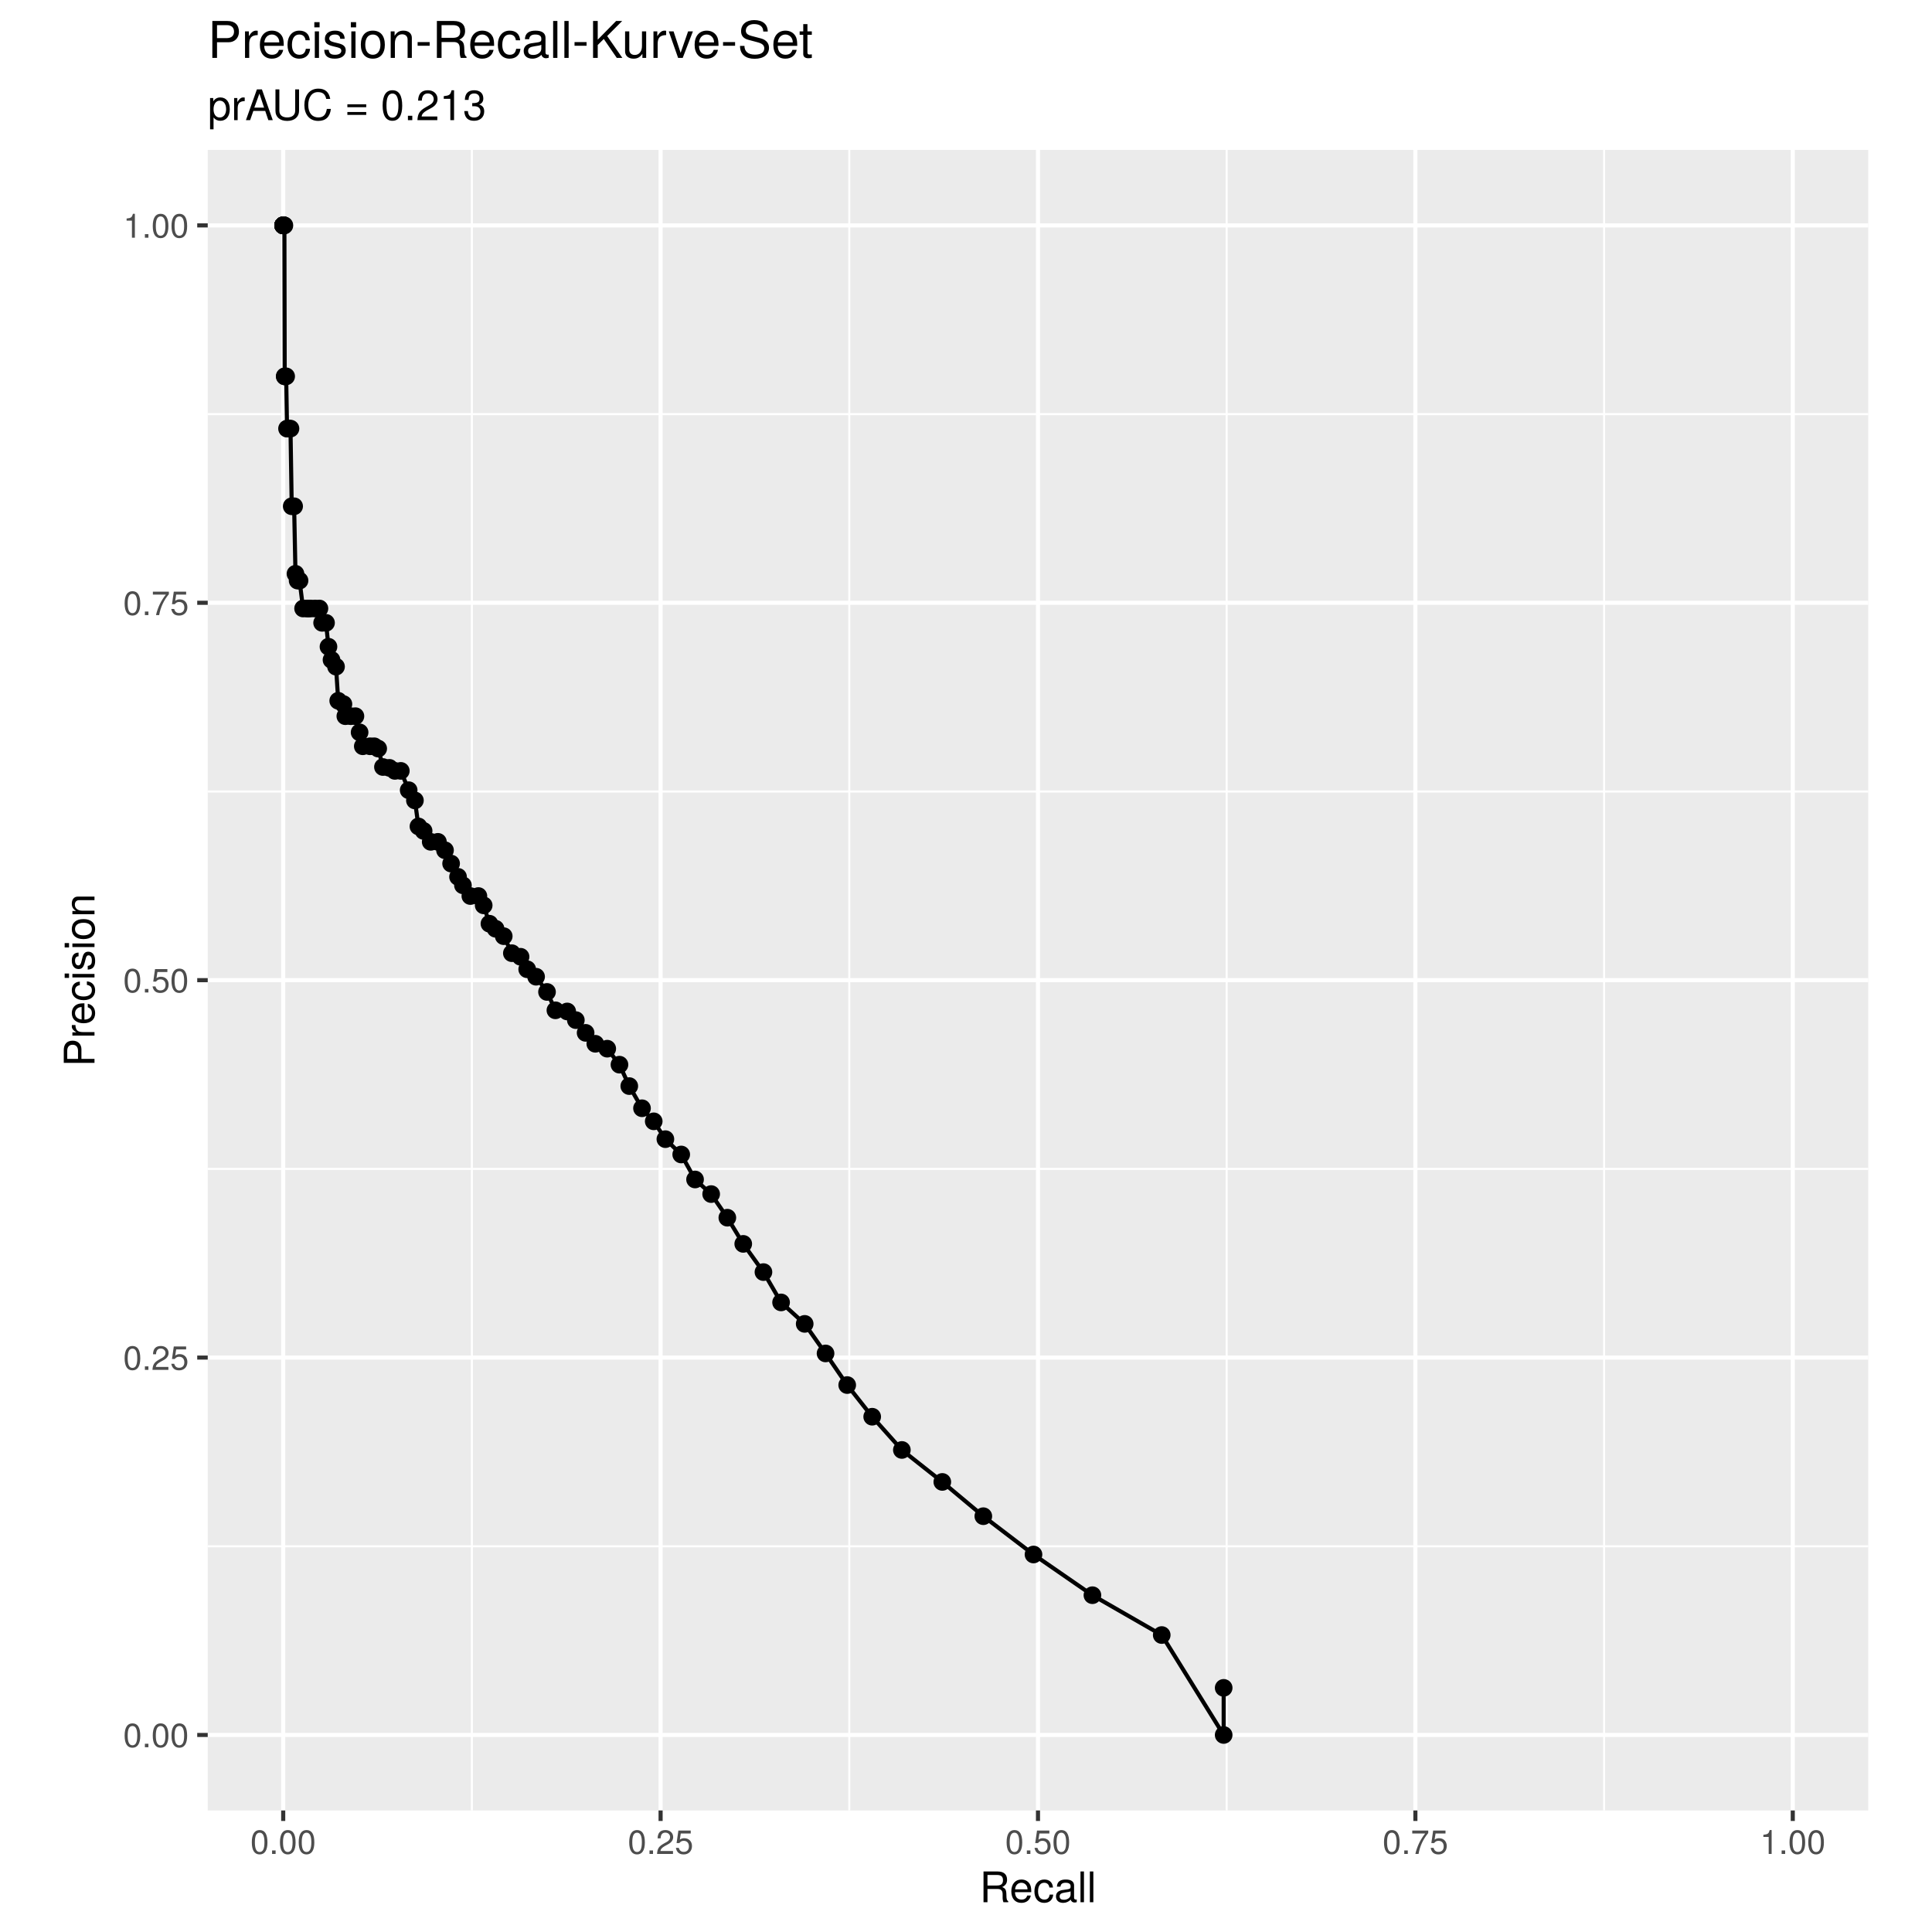
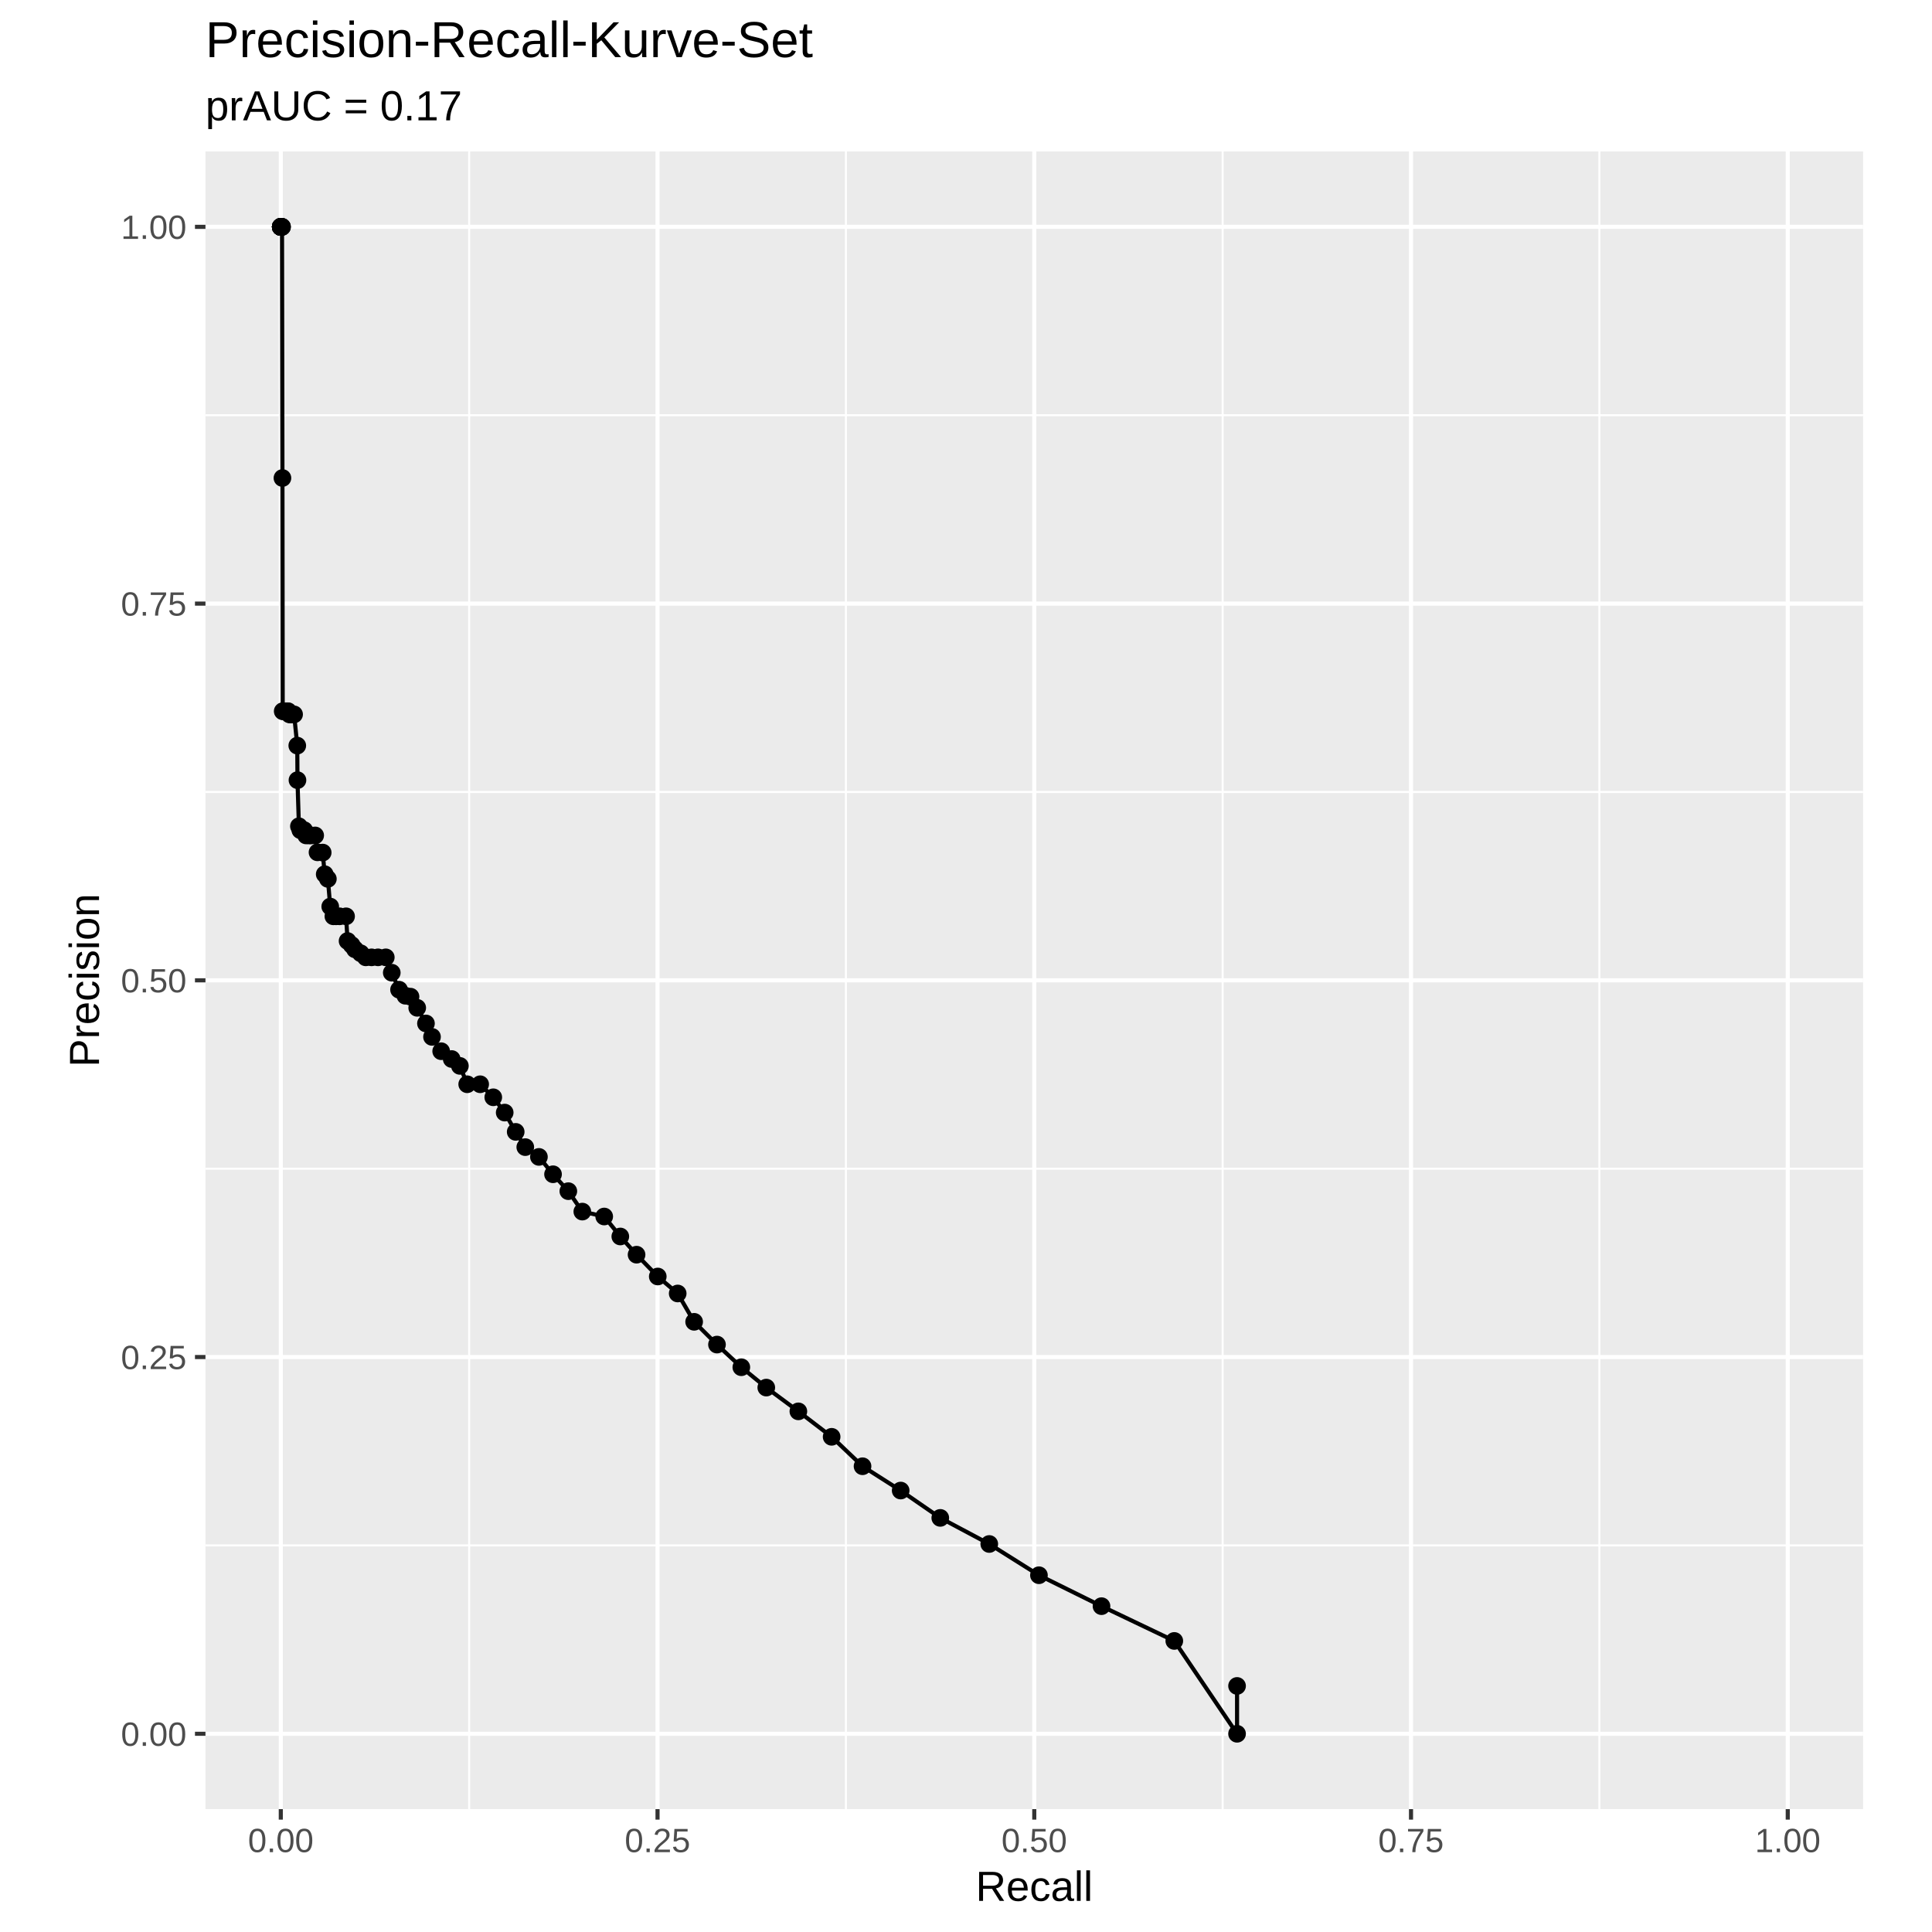
<svg xmlns="http://www.w3.org/2000/svg" class="svglite" width="504.00pt" height="504.00pt" viewBox="0 0 504.00 504.00">
  <defs>
    <style type="text/css">
    .svglite line, .svglite polyline, .svglite polygon, .svglite path, .svglite rect, .svglite circle {
      fill: none;
      stroke: #000000;
      stroke-linecap: round;
      stroke-linejoin: round;
      stroke-miterlimit: 10.00;
    }
    .svglite text {
      white-space: pre;
    }
  </style>
  </defs>
  <rect width="100%" height="100%" style="stroke: none; fill: #FFFFFF;" />
  <defs>
    <clipPath id="cpMC4wMHw1MDQuMDB8MC4wMHw1MDQuMDA=">
      <rect x="0.00" y="0.00" width="504.00" height="504.00" />
    </clipPath>
  </defs>
  <g clip-path="url(#cpMC4wMHw1MDQuMDB8MC4wMHw1MDQuMDA=)">
</g>
  <defs>
-     <clipPath id="cpMTEuMTV8NDkyLjg1fDAuMDB8NTA0LjAw">
-       <rect x="11.15" y="0.00" width="481.70" height="504.00" />
+     <clipPath id="cpMTIuNTB8NDkxLjUwfDAuMDB8NTA0LjAw">
+       <rect x="12.50" y="0.00" width="479.01" height="504.00" />
    </clipPath>
  </defs>
-   <g clip-path="url(#cpMTEuMTV8NDkyLjg1fDAuMDB8NTA0LjAw)">
-     <rect x="11.15" y="0.00" width="481.70" height="504.00" style="stroke-width: 1.07; stroke: #FFFFFF; fill: #FFFFFF;" />
+   <g clip-path="url(#cpMTIuNTB8NDkxLjUwfDAuMDB8NTA0LjAw)">
+     <rect x="12.50" y="0.00" width="479.01" height="504.00" style="stroke-width: 1.07; stroke: #FFFFFF; fill: #FFFFFF;" />
  </g>
  <g clip-path="url(#cpMC4wMHw1MDQuMDB8MC4wMHw1MDQuMDA=)">
</g>
  <defs>
-     <clipPath id="cpNTQuMTl8NDg3LjM3fDM5LjExfDQ3Mi4yOQ==">
-       <rect x="54.19" y="39.11" width="433.18" height="433.18" />
+     <clipPath id="cpNTMuNjB8NDg2LjAyfDM5LjUyfDQ3MS45NQ==">
+       <rect x="53.60" y="39.52" width="432.43" height="432.43" />
    </clipPath>
  </defs>
-   <g clip-path="url(#cpNTQuMTl8NDg3LjM3fDM5LjExfDQ3Mi4yOQ==)">
-     <rect x="54.19" y="39.11" width="433.18" height="433.18" style="stroke-width: 1.07; stroke: none; fill: #EBEBEB;" />
-     <polyline points="54.19,403.38 487.37,403.38 " style="stroke-width: 0.53; stroke: #FFFFFF; stroke-linecap: butt;" />
-     <polyline points="54.19,304.93 487.37,304.93 " style="stroke-width: 0.53; stroke: #FFFFFF; stroke-linecap: butt;" />
-     <polyline points="54.19,206.48 487.37,206.48 " style="stroke-width: 0.53; stroke: #FFFFFF; stroke-linecap: butt;" />
-     <polyline points="54.19,108.03 487.37,108.03 " style="stroke-width: 0.53; stroke: #FFFFFF; stroke-linecap: butt;" />
-     <polyline points="123.10,472.29 123.10,39.11 " style="stroke-width: 0.53; stroke: #FFFFFF; stroke-linecap: butt;" />
-     <polyline points="221.55,472.29 221.55,39.11 " style="stroke-width: 0.53; stroke: #FFFFFF; stroke-linecap: butt;" />
-     <polyline points="320.00,472.29 320.00,39.11 " style="stroke-width: 0.53; stroke: #FFFFFF; stroke-linecap: butt;" />
-     <polyline points="418.46,472.29 418.46,39.11 " style="stroke-width: 0.53; stroke: #FFFFFF; stroke-linecap: butt;" />
-     <polyline points="54.19,452.60 487.37,452.60 " style="stroke-width: 1.07; stroke: #FFFFFF; stroke-linecap: butt;" />
-     <polyline points="54.19,354.15 487.37,354.15 " style="stroke-width: 1.07; stroke: #FFFFFF; stroke-linecap: butt;" />
-     <polyline points="54.19,255.70 487.37,255.70 " style="stroke-width: 1.07; stroke: #FFFFFF; stroke-linecap: butt;" />
-     <polyline points="54.19,157.25 487.37,157.25 " style="stroke-width: 1.07; stroke: #FFFFFF; stroke-linecap: butt;" />
-     <polyline points="54.19,58.80 487.37,58.80 " style="stroke-width: 1.07; stroke: #FFFFFF; stroke-linecap: butt;" />
-     <polyline points="73.88,472.29 73.88,39.11 " style="stroke-width: 1.07; stroke: #FFFFFF; stroke-linecap: butt;" />
-     <polyline points="172.33,472.29 172.33,39.11 " style="stroke-width: 1.07; stroke: #FFFFFF; stroke-linecap: butt;" />
-     <polyline points="270.78,472.29 270.78,39.11 " style="stroke-width: 1.07; stroke: #FFFFFF; stroke-linecap: butt;" />
-     <polyline points="369.23,472.29 369.23,39.11 " style="stroke-width: 1.07; stroke: #FFFFFF; stroke-linecap: butt;" />
-     <polyline points="467.68,472.29 467.68,39.11 " style="stroke-width: 1.07; stroke: #FFFFFF; stroke-linecap: butt;" />
-     <circle cx="319.22" cy="452.60" r="1.95" style="stroke-width: 0.71; fill: #000000;" />
-     <circle cx="319.22" cy="440.31" r="1.95" style="stroke-width: 0.71; fill: #000000;" />
-     <circle cx="303.06" cy="426.53" r="1.95" style="stroke-width: 0.71; fill: #000000;" />
-     <circle cx="284.98" cy="416.14" r="1.95" style="stroke-width: 0.71; fill: #000000;" />
-     <circle cx="269.61" cy="405.52" r="1.95" style="stroke-width: 0.71; fill: #000000;" />
-     <circle cx="256.52" cy="395.53" r="1.95" style="stroke-width: 0.71; fill: #000000;" />
-     <circle cx="245.82" cy="386.59" r="1.95" style="stroke-width: 0.71; fill: #000000;" />
-     <circle cx="235.27" cy="378.25" r="1.95" style="stroke-width: 0.71; fill: #000000;" />
-     <circle cx="227.53" cy="369.58" r="1.95" style="stroke-width: 0.71; fill: #000000;" />
-     <circle cx="221.01" cy="361.32" r="1.95" style="stroke-width: 0.71; fill: #000000;" />
-     <circle cx="215.36" cy="353.07" r="1.95" style="stroke-width: 0.71; fill: #000000;" />
-     <circle cx="209.92" cy="345.36" r="1.95" style="stroke-width: 0.71; fill: #000000;" />
-     <circle cx="203.76" cy="339.76" r="1.95" style="stroke-width: 0.71; fill: #000000;" />
-     <circle cx="199.16" cy="331.85" r="1.95" style="stroke-width: 0.71; fill: #000000;" />
-     <circle cx="193.89" cy="324.49" r="1.95" style="stroke-width: 0.71; fill: #000000;" />
-     <circle cx="189.74" cy="317.66" r="1.95" style="stroke-width: 0.71; fill: #000000;" />
-     <circle cx="185.52" cy="311.50" r="1.95" style="stroke-width: 0.71; fill: #000000;" />
-     <circle cx="181.32" cy="307.69" r="1.95" style="stroke-width: 0.71; fill: #000000;" />
-     <circle cx="177.71" cy="301.17" r="1.95" style="stroke-width: 0.71; fill: #000000;" />
-     <circle cx="173.58" cy="297.17" r="1.95" style="stroke-width: 0.71; fill: #000000;" />
-     <circle cx="170.54" cy="292.52" r="1.95" style="stroke-width: 0.71; fill: #000000;" />
-     <circle cx="167.48" cy="289.11" r="1.95" style="stroke-width: 0.71; fill: #000000;" />
-     <circle cx="164.16" cy="283.33" r="1.95" style="stroke-width: 0.71; fill: #000000;" />
-     <circle cx="161.60" cy="277.74" r="1.95" style="stroke-width: 0.71; fill: #000000;" />
-     <circle cx="158.41" cy="273.57" r="1.95" style="stroke-width: 0.71; fill: #000000;" />
-     <circle cx="155.30" cy="272.29" r="1.95" style="stroke-width: 0.71; fill: #000000;" />
-     <circle cx="152.77" cy="269.44" r="1.95" style="stroke-width: 0.71; fill: #000000;" />
-     <circle cx="150.22" cy="266.12" r="1.95" style="stroke-width: 0.71; fill: #000000;" />
-     <circle cx="147.97" cy="263.86" r="1.95" style="stroke-width: 0.71; fill: #000000;" />
-     <circle cx="144.89" cy="263.56" r="1.95" style="stroke-width: 0.71; fill: #000000;" />
-     <circle cx="142.70" cy="258.77" r="1.95" style="stroke-width: 0.71; fill: #000000;" />
-     <circle cx="139.85" cy="254.80" r="1.95" style="stroke-width: 0.71; fill: #000000;" />
-     <circle cx="137.53" cy="252.85" r="1.95" style="stroke-width: 0.71; fill: #000000;" />
-     <circle cx="135.80" cy="249.59" r="1.95" style="stroke-width: 0.71; fill: #000000;" />
-     <circle cx="133.53" cy="248.66" r="1.95" style="stroke-width: 0.71; fill: #000000;" />
-     <circle cx="131.41" cy="244.22" r="1.95" style="stroke-width: 0.71; fill: #000000;" />
-     <circle cx="129.28" cy="242.28" r="1.95" style="stroke-width: 0.71; fill: #000000;" />
-     <circle cx="127.68" cy="240.97" r="1.95" style="stroke-width: 0.71; fill: #000000;" />
-     <circle cx="126.18" cy="236.18" r="1.95" style="stroke-width: 0.71; fill: #000000;" />
-     <circle cx="124.80" cy="233.75" r="1.95" style="stroke-width: 0.71; fill: #000000;" />
-     <circle cx="122.70" cy="233.75" r="1.95" style="stroke-width: 0.71; fill: #000000;" />
-     <circle cx="120.77" cy="230.95" r="1.95" style="stroke-width: 0.71; fill: #000000;" />
-     <circle cx="119.49" cy="228.74" r="1.95" style="stroke-width: 0.71; fill: #000000;" />
-     <circle cx="117.68" cy="225.28" r="1.95" style="stroke-width: 0.71; fill: #000000;" />
-     <circle cx="116.09" cy="221.81" r="1.95" style="stroke-width: 0.71; fill: #000000;" />
-     <circle cx="114.24" cy="219.61" r="1.95" style="stroke-width: 0.71; fill: #000000;" />
-     <circle cx="112.36" cy="219.61" r="1.95" style="stroke-width: 0.71; fill: #000000;" />
-     <circle cx="110.51" cy="216.76" r="1.95" style="stroke-width: 0.71; fill: #000000;" />
-     <circle cx="109.16" cy="215.59" r="1.95" style="stroke-width: 0.71; fill: #000000;" />
-     <circle cx="108.24" cy="208.81" r="1.95" style="stroke-width: 0.71; fill: #000000;" />
-     <circle cx="106.61" cy="206.14" r="1.95" style="stroke-width: 0.71; fill: #000000;" />
-     <circle cx="104.56" cy="201.10" r="1.95" style="stroke-width: 0.71; fill: #000000;" />
-     <circle cx="103.02" cy="201.10" r="1.95" style="stroke-width: 0.71; fill: #000000;" />
-     <circle cx="101.58" cy="200.31" r="1.95" style="stroke-width: 0.71; fill: #000000;" />
-     <circle cx="99.90" cy="200.09" r="1.95" style="stroke-width: 0.71; fill: #000000;" />
-     <circle cx="98.66" cy="195.28" r="1.95" style="stroke-width: 0.71; fill: #000000;" />
-     <circle cx="97.62" cy="194.68" r="1.95" style="stroke-width: 0.71; fill: #000000;" />
-     <circle cx="96.52" cy="194.68" r="1.95" style="stroke-width: 0.71; fill: #000000;" />
-     <circle cx="94.64" cy="194.68" r="1.95" style="stroke-width: 0.71; fill: #000000;" />
-     <circle cx="93.81" cy="191.05" r="1.95" style="stroke-width: 0.71; fill: #000000;" />
-     <circle cx="92.72" cy="186.83" r="1.95" style="stroke-width: 0.71; fill: #000000;" />
-     <circle cx="91.49" cy="186.83" r="1.95" style="stroke-width: 0.71; fill: #000000;" />
-     <circle cx="90.09" cy="186.83" r="1.95" style="stroke-width: 0.71; fill: #000000;" />
-     <circle cx="89.59" cy="183.67" r="1.95" style="stroke-width: 0.71; fill: #000000;" />
-     <circle cx="88.23" cy="182.81" r="1.95" style="stroke-width: 0.71; fill: #000000;" />
-     <circle cx="87.66" cy="173.91" r="1.95" style="stroke-width: 0.71; fill: #000000;" />
-     <circle cx="86.48" cy="172.14" r="1.95" style="stroke-width: 0.71; fill: #000000;" />
-     <circle cx="85.69" cy="168.71" r="1.95" style="stroke-width: 0.71; fill: #000000;" />
-     <circle cx="85.05" cy="162.48" r="1.95" style="stroke-width: 0.71; fill: #000000;" />
-     <circle cx="84.03" cy="162.48" r="1.95" style="stroke-width: 0.71; fill: #000000;" />
-     <circle cx="83.33" cy="158.74" r="1.95" style="stroke-width: 0.71; fill: #000000;" />
-     <circle cx="82.19" cy="158.74" r="1.95" style="stroke-width: 0.71; fill: #000000;" />
-     <circle cx="81.02" cy="158.74" r="1.95" style="stroke-width: 0.71; fill: #000000;" />
-     <circle cx="80.36" cy="158.74" r="1.95" style="stroke-width: 0.71; fill: #000000;" />
-     <circle cx="80.16" cy="158.74" r="1.95" style="stroke-width: 0.71; fill: #000000;" />
-     <circle cx="79.07" cy="158.74" r="1.95" style="stroke-width: 0.71; fill: #000000;" />
-     <circle cx="78.14" cy="151.46" r="1.95" style="stroke-width: 0.71; fill: #000000;" />
-     <circle cx="77.64" cy="151.46" r="1.95" style="stroke-width: 0.71; fill: #000000;" />
-     <circle cx="77.08" cy="149.68" r="1.95" style="stroke-width: 0.71; fill: #000000;" />
-     <circle cx="76.73" cy="132.07" r="1.95" style="stroke-width: 0.71; fill: #000000;" />
-     <circle cx="76.10" cy="132.07" r="1.95" style="stroke-width: 0.71; fill: #000000;" />
-     <circle cx="75.78" cy="111.81" r="1.95" style="stroke-width: 0.71; fill: #000000;" />
-     <circle cx="75.37" cy="111.81" r="1.95" style="stroke-width: 0.71; fill: #000000;" />
-     <circle cx="75.02" cy="111.81" r="1.95" style="stroke-width: 0.71; fill: #000000;" />
-     <circle cx="74.88" cy="111.81" r="1.95" style="stroke-width: 0.71; fill: #000000;" />
-     <circle cx="74.65" cy="98.18" r="1.95" style="stroke-width: 0.71; fill: #000000;" />
-     <circle cx="74.32" cy="98.18" r="1.95" style="stroke-width: 0.71; fill: #000000;" />
-     <circle cx="74.27" cy="98.18" r="1.95" style="stroke-width: 0.71; fill: #000000;" />
-     <circle cx="74.19" cy="58.80" r="1.95" style="stroke-width: 0.71; fill: #000000;" />
-     <circle cx="74.07" cy="58.80" r="1.95" style="stroke-width: 0.71; fill: #000000;" />
-     <circle cx="73.96" cy="58.80" r="1.95" style="stroke-width: 0.71; fill: #000000;" />
-     <circle cx="73.88" cy="58.80" r="1.95" style="stroke-width: 0.71; fill: #000000;" />
-     <circle cx="73.88" cy="58.80" r="1.95" style="stroke-width: 0.71; fill: #000000;" />
-     <circle cx="73.88" cy="58.80" r="1.95" style="stroke-width: 0.71; fill: #000000;" />
-     <circle cx="73.88" cy="58.80" r="1.95" style="stroke-width: 0.71; fill: #000000;" />
-     <circle cx="73.88" cy="58.80" r="1.95" style="stroke-width: 0.71; fill: #000000;" />
-     <circle cx="73.88" cy="58.80" r="1.95" style="stroke-width: 0.71; fill: #000000;" />
-     <circle cx="73.88" cy="58.80" r="1.95" style="stroke-width: 0.71; fill: #000000;" />
-     <circle cx="73.88" cy="58.80" r="1.95" style="stroke-width: 0.71; fill: #000000;" />
-     <circle cx="73.88" cy="58.80" r="1.95" style="stroke-width: 0.71; fill: #000000;" />
-     <circle cx="73.88" cy="58.80" r="1.95" style="stroke-width: 0.71; fill: #000000;" />
-     <circle cx="73.88" cy="58.80" r="1.95" style="stroke-width: 0.71; fill: #000000;" />
-     <circle cx="73.88" cy="58.80" r="1.95" style="stroke-width: 0.71; fill: #000000;" />
-     <polyline points="73.88,58.80 73.88,58.80 73.88,58.80 73.88,58.80 73.88,58.80 73.88,58.80 73.88,58.80 73.88,58.80 73.88,58.80 73.88,58.80 73.88,58.80 73.88,58.80 73.96,58.80 74.07,58.80 74.19,58.80 74.27,98.18 74.32,98.18 74.65,98.18 74.88,111.81 75.02,111.81 75.37,111.81 75.78,111.81 76.10,132.07 76.73,132.07 77.08,149.68 77.64,151.46 78.14,151.46 79.07,158.74 80.16,158.74 80.36,158.74 81.02,158.74 82.19,158.74 83.33,158.74 84.03,162.48 85.05,162.48 85.69,168.71 86.48,172.14 87.66,173.91 88.23,182.81 89.59,183.67 90.09,186.83 91.49,186.83 92.72,186.83 93.81,191.05 94.64,194.68 96.52,194.68 97.62,194.68 98.66,195.28 99.90,200.09 101.58,200.31 103.02,201.10 104.56,201.10 106.61,206.14 108.24,208.81 109.16,215.59 110.51,216.76 112.36,219.61 114.24,219.61 116.09,221.81 117.68,225.28 119.49,228.74 120.77,230.95 122.70,233.75 124.80,233.75 126.18,236.18 127.68,240.97 129.28,242.28 131.41,244.22 133.53,248.66 135.80,249.59 137.53,252.85 139.85,254.80 142.70,258.77 144.89,263.56 147.97,263.86 150.22,266.12 152.77,269.44 155.30,272.29 158.41,273.57 161.60,277.74 164.16,283.33 167.48,289.11 170.54,292.52 173.58,297.17 177.71,301.17 181.32,307.69 185.52,311.50 189.74,317.66 193.89,324.49 199.16,331.85 203.76,339.76 209.92,345.36 215.36,353.07 221.01,361.32 227.53,369.58 235.27,378.25 245.82,386.59 256.52,395.53 269.61,405.52 284.98,416.14 303.06,426.53 319.22,452.60 319.22,440.31 " style="stroke-width: 1.07; stroke-linecap: butt;" />
+   <g clip-path="url(#cpNTMuNjB8NDg2LjAyfDM5LjUyfDQ3MS45NQ==)">
+     <rect x="53.60" y="39.52" width="432.43" height="432.43" style="stroke-width: 1.07; stroke: none; fill: #EBEBEB;" />
+     <polyline points="53.60,403.15 486.02,403.15 " style="stroke-width: 0.53; stroke: #FFFFFF; stroke-linecap: butt;" />
+     <polyline points="53.60,304.87 486.02,304.87 " style="stroke-width: 0.53; stroke: #FFFFFF; stroke-linecap: butt;" />
+     <polyline points="53.60,206.60 486.02,206.60 " style="stroke-width: 0.53; stroke: #FFFFFF; stroke-linecap: butt;" />
+     <polyline points="53.60,108.32 486.02,108.32 " style="stroke-width: 0.53; stroke: #FFFFFF; stroke-linecap: butt;" />
+     <polyline points="122.39,471.95 122.39,39.52 " style="stroke-width: 0.53; stroke: #FFFFFF; stroke-linecap: butt;" />
+     <polyline points="220.67,471.95 220.67,39.52 " style="stroke-width: 0.53; stroke: #FFFFFF; stroke-linecap: butt;" />
+     <polyline points="318.95,471.95 318.95,39.52 " style="stroke-width: 0.53; stroke: #FFFFFF; stroke-linecap: butt;" />
+     <polyline points="417.23,471.95 417.23,39.52 " style="stroke-width: 0.53; stroke: #FFFFFF; stroke-linecap: butt;" />
+     <polyline points="53.60,452.29 486.02,452.29 " style="stroke-width: 1.07; stroke: #FFFFFF; stroke-linecap: butt;" />
+     <polyline points="53.60,354.01 486.02,354.01 " style="stroke-width: 1.07; stroke: #FFFFFF; stroke-linecap: butt;" />
+     <polyline points="53.60,255.74 486.02,255.74 " style="stroke-width: 1.07; stroke: #FFFFFF; stroke-linecap: butt;" />
+     <polyline points="53.60,157.46 486.02,157.46 " style="stroke-width: 1.07; stroke: #FFFFFF; stroke-linecap: butt;" />
+     <polyline points="53.60,59.18 486.02,59.18 " style="stroke-width: 1.07; stroke: #FFFFFF; stroke-linecap: butt;" />
+     <polyline points="73.25,471.95 73.25,39.52 " style="stroke-width: 1.07; stroke: #FFFFFF; stroke-linecap: butt;" />
+     <polyline points="171.53,471.95 171.53,39.52 " style="stroke-width: 1.07; stroke: #FFFFFF; stroke-linecap: butt;" />
+     <polyline points="269.81,471.95 269.81,39.52 " style="stroke-width: 1.07; stroke: #FFFFFF; stroke-linecap: butt;" />
+     <polyline points="368.09,471.95 368.09,39.52 " style="stroke-width: 1.07; stroke: #FFFFFF; stroke-linecap: butt;" />
+     <polyline points="466.37,471.95 466.37,39.52 " style="stroke-width: 1.07; stroke: #FFFFFF; stroke-linecap: butt;" />
+     <circle cx="322.71" cy="452.29" r="1.95" style="stroke-width: 0.71; fill: #000000;" />
+     <circle cx="322.71" cy="439.81" r="1.95" style="stroke-width: 0.71; fill: #000000;" />
+     <circle cx="306.34" cy="428.07" r="1.95" style="stroke-width: 0.71; fill: #000000;" />
+     <circle cx="287.35" cy="419.00" r="1.95" style="stroke-width: 0.71; fill: #000000;" />
+     <circle cx="271.03" cy="410.93" r="1.95" style="stroke-width: 0.71; fill: #000000;" />
+     <circle cx="258.07" cy="402.78" r="1.95" style="stroke-width: 0.71; fill: #000000;" />
+     <circle cx="245.29" cy="395.97" r="1.95" style="stroke-width: 0.71; fill: #000000;" />
+     <circle cx="234.96" cy="388.84" r="1.95" style="stroke-width: 0.71; fill: #000000;" />
+     <circle cx="225.01" cy="382.50" r="1.95" style="stroke-width: 0.71; fill: #000000;" />
+     <circle cx="216.95" cy="374.82" r="1.95" style="stroke-width: 0.71; fill: #000000;" />
+     <circle cx="208.27" cy="368.18" r="1.95" style="stroke-width: 0.71; fill: #000000;" />
+     <circle cx="199.90" cy="361.98" r="1.95" style="stroke-width: 0.71; fill: #000000;" />
+     <circle cx="193.39" cy="356.67" r="1.95" style="stroke-width: 0.71; fill: #000000;" />
+     <circle cx="187.04" cy="350.76" r="1.95" style="stroke-width: 0.71; fill: #000000;" />
+     <circle cx="181.08" cy="344.82" r="1.95" style="stroke-width: 0.71; fill: #000000;" />
+     <circle cx="176.79" cy="337.43" r="1.95" style="stroke-width: 0.71; fill: #000000;" />
+     <circle cx="171.59" cy="333.00" r="1.95" style="stroke-width: 0.71; fill: #000000;" />
+     <circle cx="166.06" cy="327.31" r="1.95" style="stroke-width: 0.71; fill: #000000;" />
+     <circle cx="161.82" cy="322.56" r="1.95" style="stroke-width: 0.71; fill: #000000;" />
+     <circle cx="157.62" cy="317.35" r="1.95" style="stroke-width: 0.71; fill: #000000;" />
+     <circle cx="151.91" cy="316.07" r="1.95" style="stroke-width: 0.71; fill: #000000;" />
+     <circle cx="148.26" cy="310.74" r="1.95" style="stroke-width: 0.71; fill: #000000;" />
+     <circle cx="144.27" cy="306.33" r="1.95" style="stroke-width: 0.71; fill: #000000;" />
+     <circle cx="140.59" cy="301.80" r="1.95" style="stroke-width: 0.71; fill: #000000;" />
+     <circle cx="137.03" cy="299.25" r="1.95" style="stroke-width: 0.71; fill: #000000;" />
+     <circle cx="134.53" cy="295.27" r="1.95" style="stroke-width: 0.71; fill: #000000;" />
+     <circle cx="131.66" cy="290.24" r="1.95" style="stroke-width: 0.71; fill: #000000;" />
+     <circle cx="128.68" cy="286.25" r="1.95" style="stroke-width: 0.71; fill: #000000;" />
+     <circle cx="125.26" cy="282.85" r="1.95" style="stroke-width: 0.71; fill: #000000;" />
+     <circle cx="121.88" cy="282.85" r="1.95" style="stroke-width: 0.71; fill: #000000;" />
+     <circle cx="119.97" cy="278.06" r="1.95" style="stroke-width: 0.71; fill: #000000;" />
+     <circle cx="117.84" cy="276.27" r="1.95" style="stroke-width: 0.71; fill: #000000;" />
+     <circle cx="115.09" cy="274.23" r="1.95" style="stroke-width: 0.71; fill: #000000;" />
+     <circle cx="112.70" cy="270.49" r="1.95" style="stroke-width: 0.71; fill: #000000;" />
+     <circle cx="111.12" cy="266.99" r="1.95" style="stroke-width: 0.71; fill: #000000;" />
+     <circle cx="108.84" cy="262.91" r="1.95" style="stroke-width: 0.71; fill: #000000;" />
+     <circle cx="107.09" cy="260.00" r="1.95" style="stroke-width: 0.71; fill: #000000;" />
+     <circle cx="105.75" cy="259.76" r="1.95" style="stroke-width: 0.71; fill: #000000;" />
+     <circle cx="104.10" cy="258.18" r="1.95" style="stroke-width: 0.71; fill: #000000;" />
+     <circle cx="102.20" cy="253.75" r="1.95" style="stroke-width: 0.71; fill: #000000;" />
+     <circle cx="100.64" cy="249.74" r="1.95" style="stroke-width: 0.71; fill: #000000;" />
+     <circle cx="98.61" cy="249.74" r="1.95" style="stroke-width: 0.71; fill: #000000;" />
+     <circle cx="96.93" cy="249.74" r="1.95" style="stroke-width: 0.71; fill: #000000;" />
+     <circle cx="95.42" cy="249.74" r="1.95" style="stroke-width: 0.71; fill: #000000;" />
+     <circle cx="94.10" cy="248.68" r="1.95" style="stroke-width: 0.71; fill: #000000;" />
+     <circle cx="92.61" cy="247.65" r="1.95" style="stroke-width: 0.71; fill: #000000;" />
+     <circle cx="91.74" cy="246.54" r="1.95" style="stroke-width: 0.71; fill: #000000;" />
+     <circle cx="90.67" cy="245.48" r="1.95" style="stroke-width: 0.71; fill: #000000;" />
+     <circle cx="90.28" cy="239.04" r="1.95" style="stroke-width: 0.71; fill: #000000;" />
+     <circle cx="88.59" cy="239.04" r="1.95" style="stroke-width: 0.71; fill: #000000;" />
+     <circle cx="87.65" cy="239.04" r="1.95" style="stroke-width: 0.71; fill: #000000;" />
+     <circle cx="86.97" cy="239.04" r="1.95" style="stroke-width: 0.71; fill: #000000;" />
+     <circle cx="86.15" cy="236.50" r="1.95" style="stroke-width: 0.71; fill: #000000;" />
+     <circle cx="85.53" cy="229.27" r="1.95" style="stroke-width: 0.71; fill: #000000;" />
+     <circle cx="84.71" cy="228.06" r="1.95" style="stroke-width: 0.71; fill: #000000;" />
+     <circle cx="84.18" cy="222.41" r="1.95" style="stroke-width: 0.71; fill: #000000;" />
+     <circle cx="82.83" cy="222.35" r="1.95" style="stroke-width: 0.71; fill: #000000;" />
+     <circle cx="82.22" cy="217.94" r="1.95" style="stroke-width: 0.71; fill: #000000;" />
+     <circle cx="81.18" cy="217.94" r="1.95" style="stroke-width: 0.71; fill: #000000;" />
+     <circle cx="80.61" cy="217.94" r="1.95" style="stroke-width: 0.71; fill: #000000;" />
+     <circle cx="79.86" cy="217.94" r="1.95" style="stroke-width: 0.71; fill: #000000;" />
+     <circle cx="79.35" cy="216.56" r="1.95" style="stroke-width: 0.71; fill: #000000;" />
+     <circle cx="78.54" cy="216.56" r="1.95" style="stroke-width: 0.71; fill: #000000;" />
+     <circle cx="78.35" cy="216.56" r="1.95" style="stroke-width: 0.71; fill: #000000;" />
+     <circle cx="77.98" cy="215.55" r="1.95" style="stroke-width: 0.71; fill: #000000;" />
+     <circle cx="77.60" cy="203.52" r="1.95" style="stroke-width: 0.71; fill: #000000;" />
+     <circle cx="77.55" cy="194.51" r="1.95" style="stroke-width: 0.71; fill: #000000;" />
+     <circle cx="76.72" cy="186.36" r="1.95" style="stroke-width: 0.71; fill: #000000;" />
+     <circle cx="76.05" cy="186.36" r="1.95" style="stroke-width: 0.71; fill: #000000;" />
+     <circle cx="75.77" cy="186.36" r="1.95" style="stroke-width: 0.71; fill: #000000;" />
+     <circle cx="75.52" cy="186.36" r="1.95" style="stroke-width: 0.71; fill: #000000;" />
+     <circle cx="75.18" cy="185.54" r="1.95" style="stroke-width: 0.71; fill: #000000;" />
+     <circle cx="74.91" cy="185.54" r="1.95" style="stroke-width: 0.71; fill: #000000;" />
+     <circle cx="74.74" cy="185.54" r="1.95" style="stroke-width: 0.71; fill: #000000;" />
+     <circle cx="74.40" cy="185.54" r="1.95" style="stroke-width: 0.71; fill: #000000;" />
+     <circle cx="73.86" cy="185.54" r="1.95" style="stroke-width: 0.71; fill: #000000;" />
+     <circle cx="73.75" cy="185.54" r="1.95" style="stroke-width: 0.71; fill: #000000;" />
+     <circle cx="73.68" cy="124.70" r="1.95" style="stroke-width: 0.71; fill: #000000;" />
+     <circle cx="73.57" cy="59.18" r="1.95" style="stroke-width: 0.71; fill: #000000;" />
+     <circle cx="73.57" cy="59.18" r="1.95" style="stroke-width: 0.71; fill: #000000;" />
+     <circle cx="73.52" cy="59.18" r="1.95" style="stroke-width: 0.71; fill: #000000;" />
+     <circle cx="73.43" cy="59.18" r="1.95" style="stroke-width: 0.71; fill: #000000;" />
+     <circle cx="73.25" cy="59.18" r="1.95" style="stroke-width: 0.71; fill: #000000;" />
+     <circle cx="73.25" cy="59.18" r="1.95" style="stroke-width: 0.71; fill: #000000;" />
+     <circle cx="73.25" cy="59.18" r="1.95" style="stroke-width: 0.71; fill: #000000;" />
+     <circle cx="73.25" cy="59.18" r="1.95" style="stroke-width: 0.71; fill: #000000;" />
+     <circle cx="73.25" cy="59.18" r="1.95" style="stroke-width: 0.71; fill: #000000;" />
+     <circle cx="73.25" cy="59.18" r="1.95" style="stroke-width: 0.71; fill: #000000;" />
+     <circle cx="73.25" cy="59.18" r="1.95" style="stroke-width: 0.71; fill: #000000;" />
+     <circle cx="73.25" cy="59.18" r="1.95" style="stroke-width: 0.71; fill: #000000;" />
+     <circle cx="73.25" cy="59.18" r="1.95" style="stroke-width: 0.71; fill: #000000;" />
+     <circle cx="73.25" cy="59.18" r="1.95" style="stroke-width: 0.71; fill: #000000;" />
+     <circle cx="73.25" cy="59.18" r="1.95" style="stroke-width: 0.71; fill: #000000;" />
+     <circle cx="73.25" cy="59.18" r="1.95" style="stroke-width: 0.71; fill: #000000;" />
+     <circle cx="73.25" cy="59.18" r="1.95" style="stroke-width: 0.71; fill: #000000;" />
+     <circle cx="73.25" cy="59.18" r="1.95" style="stroke-width: 0.71; fill: #000000;" />
+     <circle cx="73.25" cy="59.18" r="1.95" style="stroke-width: 0.71; fill: #000000;" />
+     <circle cx="73.25" cy="59.18" r="1.95" style="stroke-width: 0.71; fill: #000000;" />
+     <circle cx="73.25" cy="59.18" r="1.95" style="stroke-width: 0.71; fill: #000000;" />
+     <circle cx="73.25" cy="59.18" r="1.95" style="stroke-width: 0.71; fill: #000000;" />
+     <circle cx="73.25" cy="59.18" r="1.95" style="stroke-width: 0.71; fill: #000000;" />
+     <circle cx="73.25" cy="59.18" r="1.95" style="stroke-width: 0.71; fill: #000000;" />
+     <circle cx="73.25" cy="59.18" r="1.95" style="stroke-width: 0.71; fill: #000000;" />
+     <polyline points="73.25,59.18 73.25,59.18 73.25,59.18 73.25,59.18 73.25,59.18 73.25,59.18 73.25,59.18 73.25,59.18 73.25,59.18 73.25,59.18 73.25,59.18 73.25,59.18 73.25,59.18 73.25,59.18 73.25,59.18 73.25,59.18 73.25,59.18 73.25,59.18 73.25,59.18 73.25,59.18 73.25,59.18 73.43,59.18 73.52,59.18 73.57,59.18 73.57,59.18 73.68,124.70 73.75,185.54 73.86,185.54 74.40,185.54 74.74,185.54 74.91,185.54 75.18,185.54 75.52,186.36 75.77,186.36 76.05,186.36 76.72,186.36 77.55,194.51 77.60,203.52 77.98,215.55 78.35,216.56 78.54,216.56 79.35,216.56 79.86,217.94 80.61,217.94 81.18,217.94 82.22,217.94 82.83,222.35 84.18,222.41 84.71,228.06 85.53,229.27 86.15,236.50 86.97,239.04 87.65,239.04 88.59,239.04 90.28,239.04 90.67,245.48 91.74,246.54 92.61,247.65 94.10,248.68 95.42,249.74 96.93,249.74 98.61,249.74 100.64,249.74 102.20,253.75 104.10,258.18 105.75,259.76 107.09,260.00 108.84,262.91 111.12,266.99 112.70,270.49 115.09,274.23 117.84,276.27 119.97,278.06 121.88,282.85 125.26,282.85 128.68,286.25 131.66,290.24 134.53,295.27 137.03,299.25 140.59,301.80 144.27,306.33 148.26,310.74 151.91,316.07 157.62,317.35 161.82,322.56 166.06,327.31 171.59,333.00 176.79,337.43 181.08,344.82 187.04,350.76 193.39,356.67 199.90,361.98 208.27,368.18 216.95,374.82 225.01,382.50 234.96,388.84 245.29,395.97 258.07,402.78 271.03,410.93 287.35,419.00 306.34,428.07 322.71,452.29 322.71,439.81 " style="stroke-width: 1.07; stroke-linecap: butt;" />
  </g>
  <g clip-path="url(#cpMC4wMHw1MDQuMDB8MC4wMHw1MDQuMDA=)">
-     <text x="49.26" y="455.81" text-anchor="end" style="font-size: 8.80px;fill: #4D4D4D; font-family: &quot;TeXGyreHeros&quot;;" textLength="19.58px" lengthAdjust="spacingAndGlyphs">0.00</text>
-     <text x="49.26" y="357.36" text-anchor="end" style="font-size: 8.80px;fill: #4D4D4D; font-family: &quot;TeXGyreHeros&quot;;" textLength="19.58px" lengthAdjust="spacingAndGlyphs">0.25</text>
-     <text x="49.26" y="258.91" text-anchor="end" style="font-size: 8.80px;fill: #4D4D4D; font-family: &quot;TeXGyreHeros&quot;;" textLength="19.58px" lengthAdjust="spacingAndGlyphs">0.50</text>
-     <text x="49.26" y="160.46" text-anchor="end" style="font-size: 8.80px;fill: #4D4D4D; font-family: &quot;TeXGyreHeros&quot;;" textLength="19.58px" lengthAdjust="spacingAndGlyphs">0.75</text>
-     <text x="49.26" y="62.01" text-anchor="end" style="font-size: 8.80px;fill: #4D4D4D; font-family: &quot;TeXGyreHeros&quot;;" textLength="19.58px" lengthAdjust="spacingAndGlyphs">1.00</text>
-     <polyline points="51.45,452.60 54.19,452.60 " style="stroke-width: 1.07; stroke: #333333; stroke-linecap: butt;" />
-     <polyline points="51.45,354.15 54.19,354.15 " style="stroke-width: 1.07; stroke: #333333; stroke-linecap: butt;" />
-     <polyline points="51.45,255.70 54.19,255.70 " style="stroke-width: 1.07; stroke: #333333; stroke-linecap: butt;" />
-     <polyline points="51.45,157.25 54.19,157.25 " style="stroke-width: 1.07; stroke: #333333; stroke-linecap: butt;" />
-     <polyline points="51.45,58.80 54.19,58.80 " style="stroke-width: 1.07; stroke: #333333; stroke-linecap: butt;" />
-     <polyline points="73.88,475.03 73.88,472.29 " style="stroke-width: 1.07; stroke: #333333; stroke-linecap: butt;" />
-     <polyline points="172.33,475.03 172.33,472.29 " style="stroke-width: 1.07; stroke: #333333; stroke-linecap: butt;" />
-     <polyline points="270.78,475.03 270.78,472.29 " style="stroke-width: 1.07; stroke: #333333; stroke-linecap: butt;" />
-     <polyline points="369.23,475.03 369.23,472.29 " style="stroke-width: 1.07; stroke: #333333; stroke-linecap: butt;" />
-     <polyline points="467.68,475.03 467.68,472.29 " style="stroke-width: 1.07; stroke: #333333; stroke-linecap: butt;" />
-     <text x="73.88" y="483.64" text-anchor="middle" style="font-size: 8.80px;fill: #4D4D4D; font-family: &quot;TeXGyreHeros&quot;;" textLength="19.58px" lengthAdjust="spacingAndGlyphs">0.00</text>
-     <text x="172.33" y="483.64" text-anchor="middle" style="font-size: 8.80px;fill: #4D4D4D; font-family: &quot;TeXGyreHeros&quot;;" textLength="19.58px" lengthAdjust="spacingAndGlyphs">0.25</text>
-     <text x="270.78" y="483.64" text-anchor="middle" style="font-size: 8.80px;fill: #4D4D4D; font-family: &quot;TeXGyreHeros&quot;;" textLength="19.58px" lengthAdjust="spacingAndGlyphs">0.50</text>
-     <text x="369.23" y="483.64" text-anchor="middle" style="font-size: 8.80px;fill: #4D4D4D; font-family: &quot;TeXGyreHeros&quot;;" textLength="19.58px" lengthAdjust="spacingAndGlyphs">0.75</text>
-     <text x="467.68" y="483.64" text-anchor="middle" style="font-size: 8.80px;fill: #4D4D4D; font-family: &quot;TeXGyreHeros&quot;;" textLength="19.58px" lengthAdjust="spacingAndGlyphs">1.00</text>
-     <text x="270.78" y="496.23" text-anchor="middle" style="font-size: 11.00px; font-family: &quot;TeXGyreHeros&quot;;" textLength="32.82px" lengthAdjust="spacingAndGlyphs">Recall</text>
-     <text transform="translate(24.65,255.70) rotate(-90)" text-anchor="middle" style="font-size: 11.00px; font-family: &quot;TeXGyreHeros&quot;;" textLength="49.08px" lengthAdjust="spacingAndGlyphs">Precision</text>
-     <text x="54.19" y="31.34" style="font-size: 11.00px; font-family: &quot;TeXGyreHeros&quot;;" textLength="82.47px" lengthAdjust="spacingAndGlyphs">prAUC = 0.213</text>
-     <text x="54.19" y="15.10" style="font-size: 13.20px; font-family: &quot;TeXGyreHeros&quot;;" textLength="171.84px" lengthAdjust="spacingAndGlyphs">Precision-Recall-Kurve-Set</text>
+     <text x="48.67" y="455.44" text-anchor="end" style="font-size: 8.80px;fill: #4D4D4D; font-family: &quot;Arimo&quot;;" textLength="17.45px" lengthAdjust="spacingAndGlyphs">0.00</text>
+     <text x="48.67" y="357.16" text-anchor="end" style="font-size: 8.80px;fill: #4D4D4D; font-family: &quot;Arimo&quot;;" textLength="17.45px" lengthAdjust="spacingAndGlyphs">0.25</text>
+     <text x="48.67" y="258.88" text-anchor="end" style="font-size: 8.80px;fill: #4D4D4D; font-family: &quot;Arimo&quot;;" textLength="17.45px" lengthAdjust="spacingAndGlyphs">0.50</text>
+     <text x="48.67" y="160.60" text-anchor="end" style="font-size: 8.80px;fill: #4D4D4D; font-family: &quot;Arimo&quot;;" textLength="17.45px" lengthAdjust="spacingAndGlyphs">0.75</text>
+     <text x="48.67" y="62.32" text-anchor="end" style="font-size: 8.80px;fill: #4D4D4D; font-family: &quot;Arimo&quot;;" textLength="17.45px" lengthAdjust="spacingAndGlyphs">1.00</text>
+     <polyline points="50.86,452.29 53.60,452.29 " style="stroke-width: 1.07; stroke: #333333; stroke-linecap: butt;" />
+     <polyline points="50.86,354.01 53.60,354.01 " style="stroke-width: 1.07; stroke: #333333; stroke-linecap: butt;" />
+     <polyline points="50.86,255.74 53.60,255.74 " style="stroke-width: 1.07; stroke: #333333; stroke-linecap: butt;" />
+     <polyline points="50.86,157.46 53.60,157.46 " style="stroke-width: 1.07; stroke: #333333; stroke-linecap: butt;" />
+     <polyline points="50.86,59.18 53.60,59.18 " style="stroke-width: 1.07; stroke: #333333; stroke-linecap: butt;" />
+     <polyline points="73.25,474.69 73.25,471.95 " style="stroke-width: 1.07; stroke: #333333; stroke-linecap: butt;" />
+     <polyline points="171.53,474.69 171.53,471.95 " style="stroke-width: 1.07; stroke: #333333; stroke-linecap: butt;" />
+     <polyline points="269.81,474.69 269.81,471.95 " style="stroke-width: 1.07; stroke: #333333; stroke-linecap: butt;" />
+     <polyline points="368.09,474.69 368.09,471.95 " style="stroke-width: 1.07; stroke: #333333; stroke-linecap: butt;" />
+     <polyline points="466.37,474.69 466.37,471.95 " style="stroke-width: 1.07; stroke: #333333; stroke-linecap: butt;" />
+     <text x="73.25" y="483.17" text-anchor="middle" style="font-size: 8.80px;fill: #4D4D4D; font-family: &quot;Arimo&quot;;" textLength="17.45px" lengthAdjust="spacingAndGlyphs">0.00</text>
+     <text x="171.53" y="483.17" text-anchor="middle" style="font-size: 8.80px;fill: #4D4D4D; font-family: &quot;Arimo&quot;;" textLength="17.45px" lengthAdjust="spacingAndGlyphs">0.25</text>
+     <text x="269.81" y="483.17" text-anchor="middle" style="font-size: 8.80px;fill: #4D4D4D; font-family: &quot;Arimo&quot;;" textLength="17.45px" lengthAdjust="spacingAndGlyphs">0.50</text>
+     <text x="368.09" y="483.17" text-anchor="middle" style="font-size: 8.80px;fill: #4D4D4D; font-family: &quot;Arimo&quot;;" textLength="17.45px" lengthAdjust="spacingAndGlyphs">0.75</text>
+     <text x="466.37" y="483.17" text-anchor="middle" style="font-size: 8.80px;fill: #4D4D4D; font-family: &quot;Arimo&quot;;" textLength="17.45px" lengthAdjust="spacingAndGlyphs">1.00</text>
+     <text x="269.81" y="495.88" text-anchor="middle" style="font-size: 11.00px; font-family: &quot;Arimo&quot;;" textLength="30.17px" lengthAdjust="spacingAndGlyphs">Recall</text>
+     <text transform="translate(25.83,255.74) rotate(-90)" text-anchor="middle" style="font-size: 11.00px; font-family: &quot;Arimo&quot;;" textLength="47.07px" lengthAdjust="spacingAndGlyphs">Precision</text>
+     <text x="53.60" y="31.40" style="font-size: 11.00px; font-family: &quot;Arimo&quot;;" textLength="67.17px" lengthAdjust="spacingAndGlyphs">prAUC = 0.17</text>
+     <text x="53.60" y="14.90" style="font-size: 13.20px; font-family: &quot;Arimo&quot;;" textLength="160.70px" lengthAdjust="spacingAndGlyphs">Precision-Recall-Kurve-Set</text>
  </g>
</svg>
